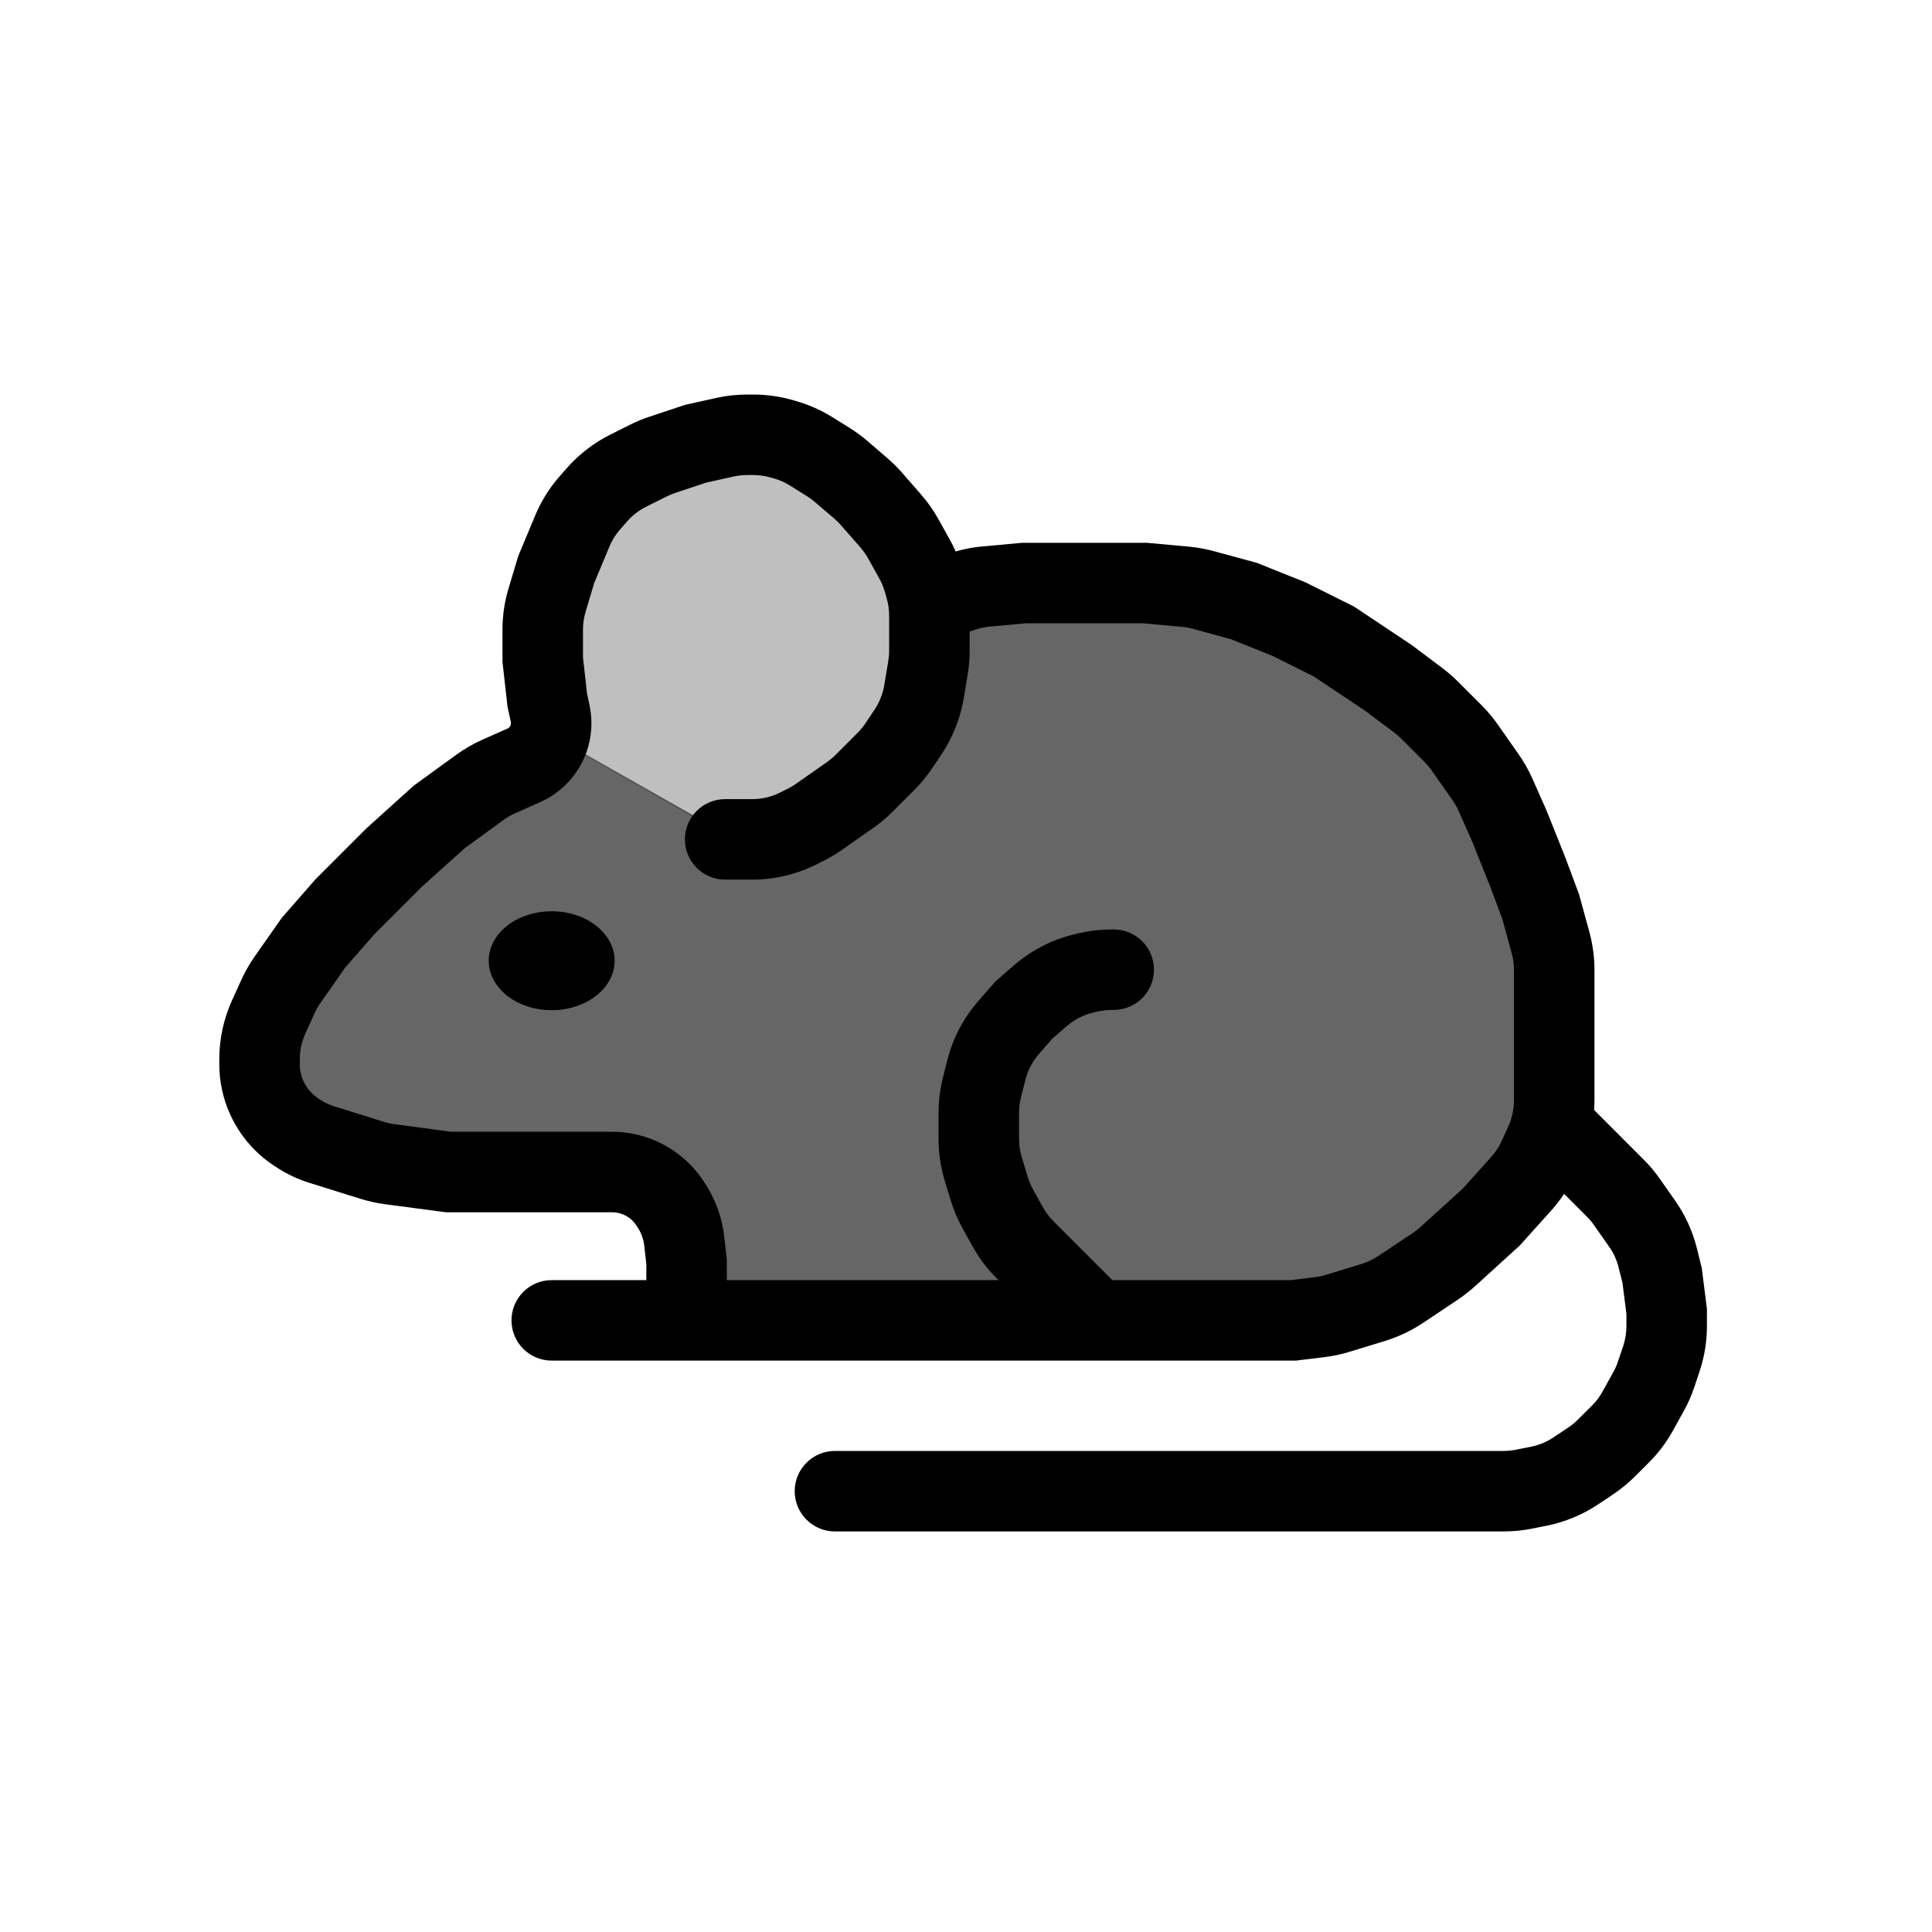
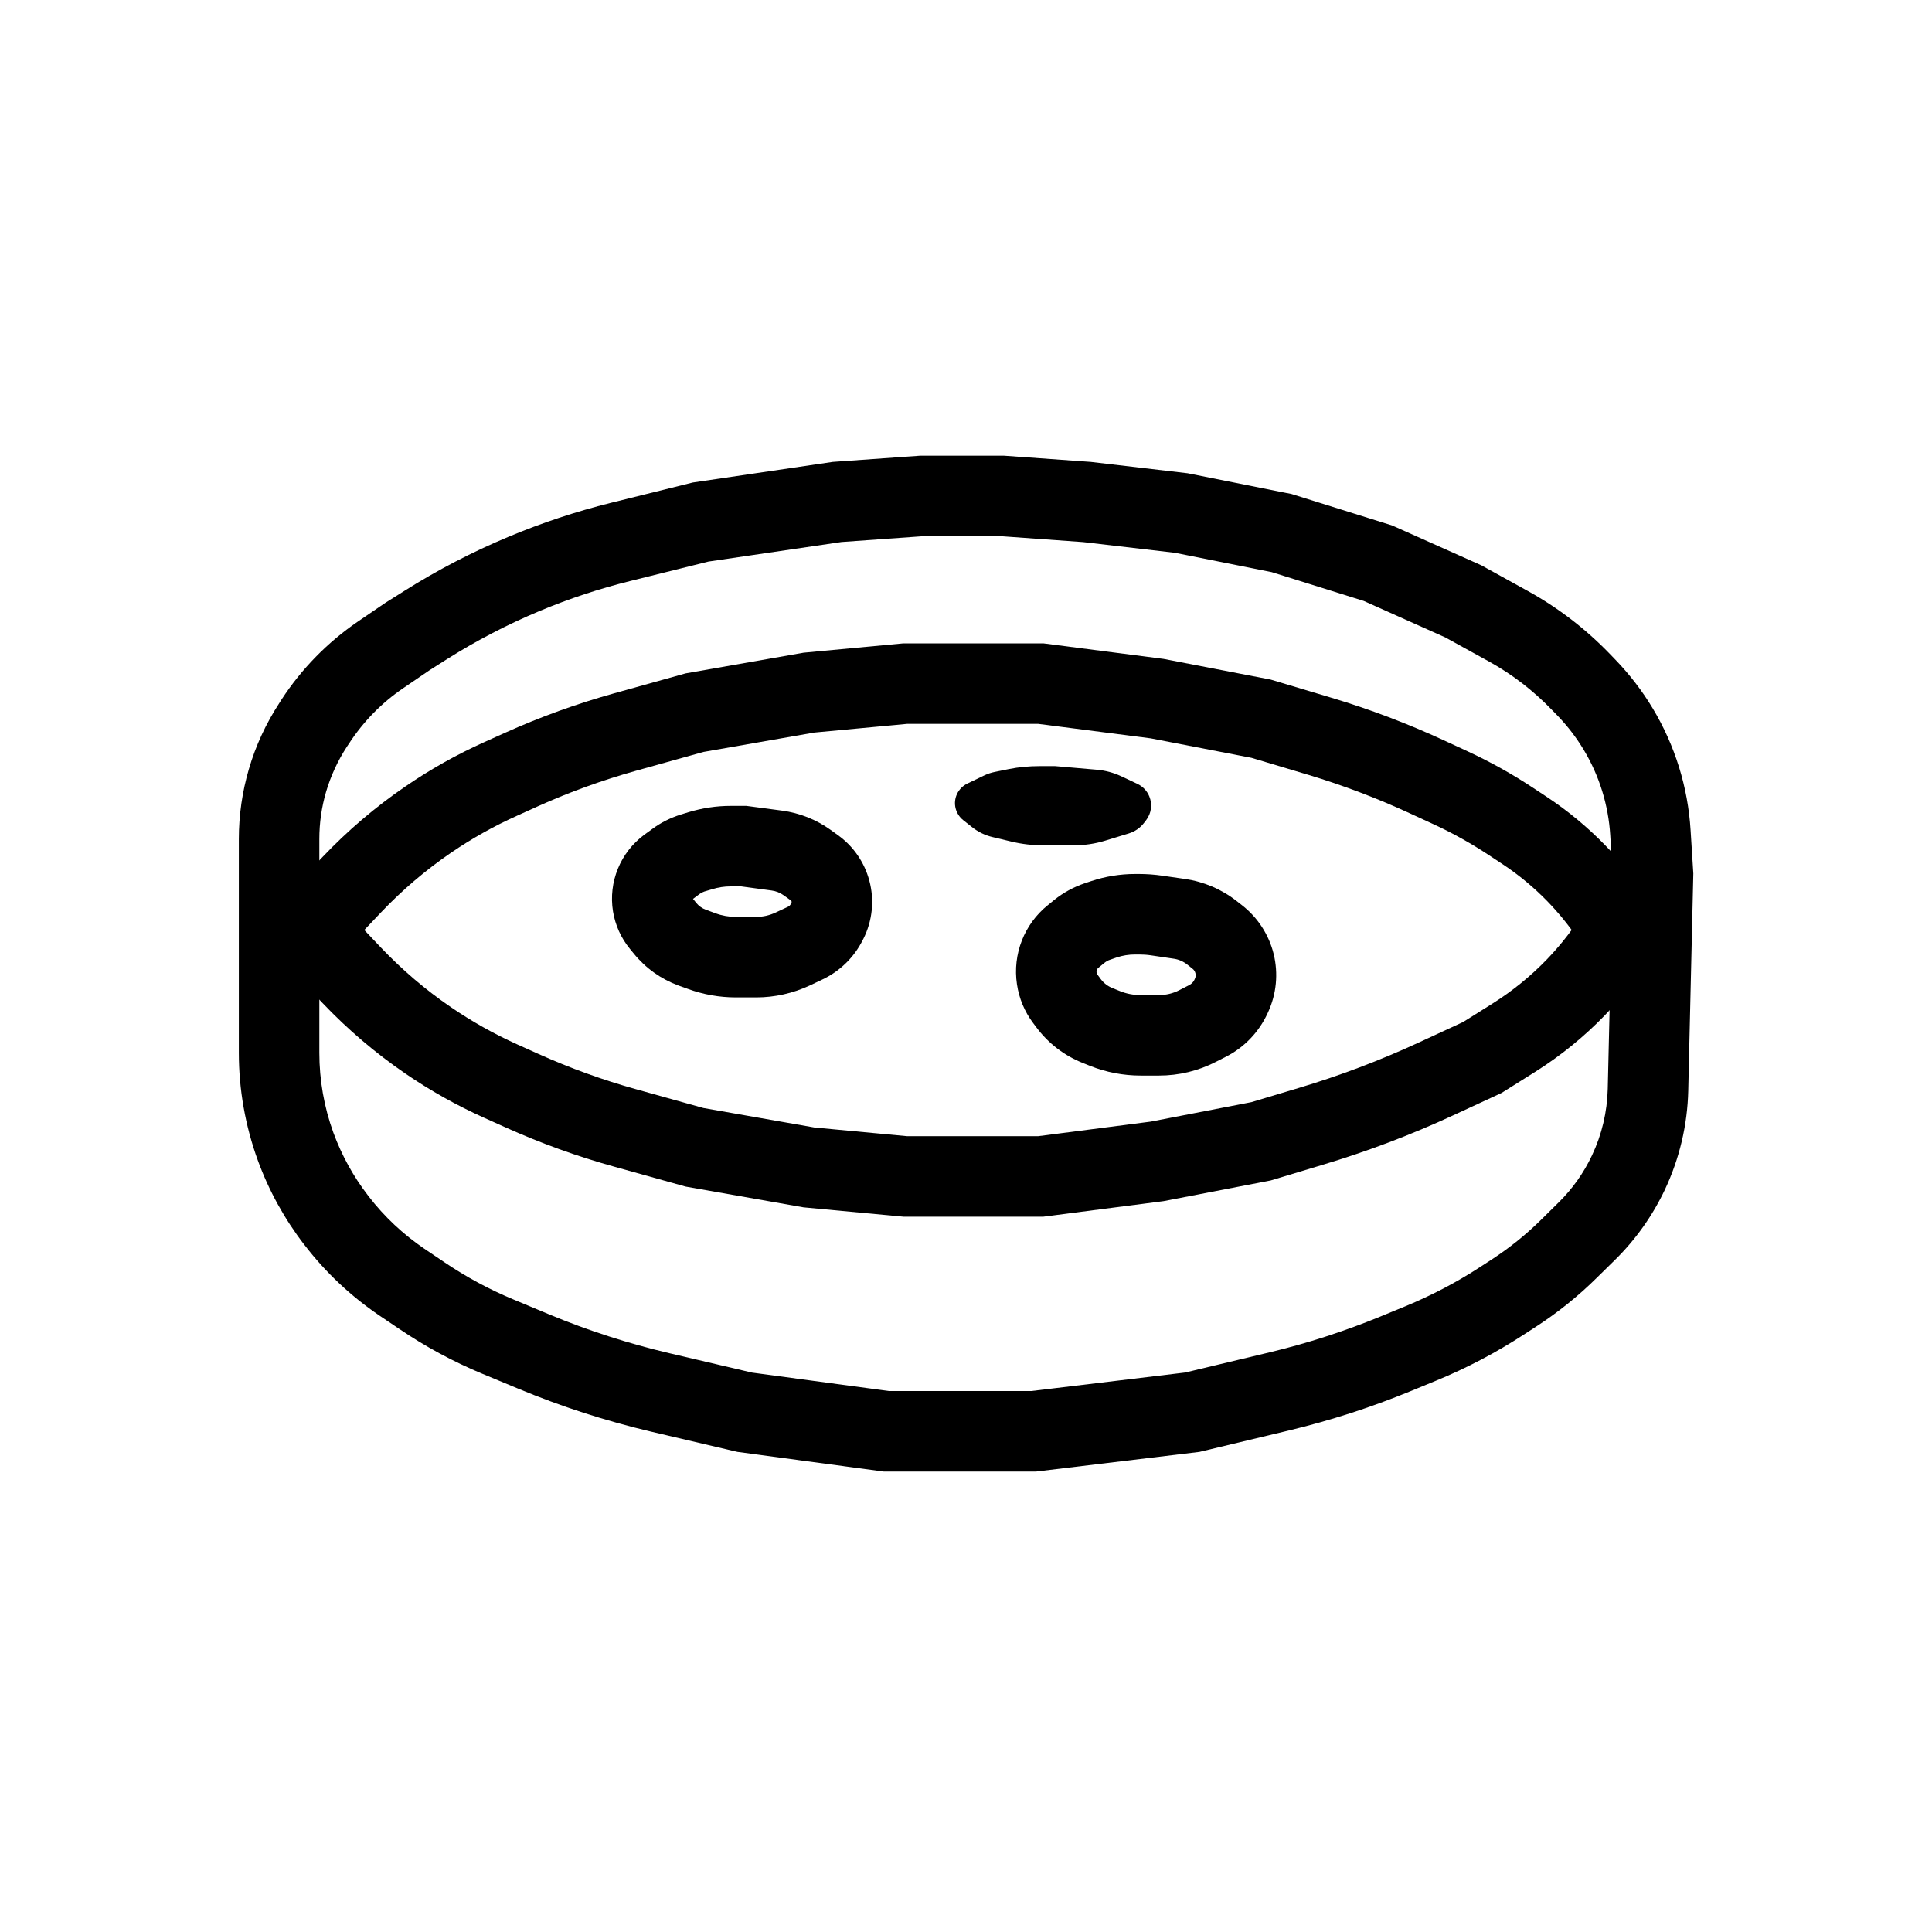
<svg xmlns="http://www.w3.org/2000/svg" width="24" height="24" viewBox="0 0 24 24" fill="none">
-   <path d="M9.156 10.438L6.828 9.117L6.094 9.781L5.281 10.438L4.25 11.062L3.469 12.156L3.219 12.969L3.469 13.781L4.25 14.281L5.5 14.469L7.188 14.719H8.062L8.438 15.438V16.344H8.875H10.938H12.875L14.844 16.562L16.312 16.344L17.844 15.781L18.719 14.938L19.375 14V12.781L19.219 11.281L18.719 10.156L17.844 8.938L16.469 7.875L14.844 7.312L12.875 7.156L11.594 7.469V8.5L10.938 9.406L10.125 10.438H9.156Z" fill="black" fill-opacity="0.6" />
-   <path d="M6.688 8.203L6.906 9.172L9.25 10.516L9.797 10.281L10.391 9.875L10.922 9.375L11.516 8.531V7.672L11.359 6.922L11.016 6.359L10.391 5.719L9.625 5.438H8.703L7.578 5.875L6.906 6.922L6.688 8.203Z" fill="black" fill-opacity="0.25" />
-   <path fill-rule="evenodd" clip-rule="evenodd" d="M9.284 5.901C9.227 5.901 9.17 5.907 9.115 5.919L8.774 5.995L8.383 6.125C8.348 6.137 8.313 6.151 8.28 6.168L8.028 6.294C7.938 6.339 7.857 6.401 7.79 6.478L7.703 6.577C7.647 6.641 7.602 6.713 7.57 6.791L7.381 7.244L7.275 7.598C7.253 7.671 7.242 7.746 7.242 7.822V8.165L7.292 8.615L7.323 8.758C7.409 9.156 7.262 9.57 6.943 9.823C6.872 9.88 6.794 9.927 6.711 9.964L6.399 10.103C6.348 10.125 6.301 10.152 6.256 10.185L5.773 10.537L5.243 11.013L4.65 11.606L4.288 12.02L3.98 12.46C3.953 12.499 3.929 12.54 3.909 12.584L3.794 12.838C3.747 12.94 3.724 13.05 3.724 13.161V13.22C3.724 13.257 3.728 13.294 3.736 13.33C3.764 13.458 3.841 13.569 3.949 13.642L3.983 13.664C4.031 13.696 4.084 13.721 4.139 13.739L4.776 13.938C4.819 13.951 4.862 13.961 4.906 13.966L5.602 14.059H7.603C7.922 14.059 8.23 14.171 8.474 14.375C8.575 14.458 8.662 14.556 8.735 14.665L8.749 14.686C8.886 14.891 8.971 15.125 8.998 15.369L9.029 15.649V16.235H8.029V15.704L8.004 15.48C7.995 15.394 7.965 15.312 7.917 15.241L7.903 15.22C7.884 15.191 7.861 15.165 7.834 15.143C7.769 15.089 7.688 15.059 7.603 15.059H5.536L4.774 14.958C4.674 14.944 4.575 14.922 4.478 14.892L3.841 14.693C3.694 14.647 3.556 14.581 3.428 14.496L3.394 14.474C3.071 14.258 2.844 13.926 2.76 13.547C2.736 13.44 2.724 13.33 2.724 13.22V13.161C2.724 12.907 2.778 12.656 2.883 12.425L2.999 12.17C3.044 12.071 3.098 11.976 3.161 11.886L3.5 11.402L3.919 10.923L4.555 10.287L5.142 9.758L5.668 9.376C5.769 9.302 5.878 9.24 5.992 9.189L6.305 9.05C6.31 9.048 6.316 9.044 6.32 9.041C6.342 9.024 6.351 8.996 6.346 8.97L6.304 8.776L6.242 8.221V7.822C6.242 7.649 6.267 7.477 6.317 7.311L6.438 6.907L6.647 6.407C6.721 6.229 6.823 6.064 6.95 5.919L7.038 5.819C7.19 5.645 7.374 5.503 7.581 5.399L7.833 5.273C7.908 5.236 7.986 5.203 8.066 5.177L8.507 5.03L8.898 4.943C9.025 4.915 9.154 4.901 9.284 4.901H9.355C9.52 4.901 9.685 4.924 9.844 4.969L9.889 4.982C10.049 5.028 10.202 5.096 10.343 5.184L10.555 5.316C10.631 5.364 10.703 5.416 10.771 5.474L11.018 5.687C11.083 5.742 11.144 5.802 11.2 5.866L11.441 6.142C11.523 6.236 11.596 6.339 11.657 6.449L11.799 6.704C11.865 6.823 11.917 6.949 11.954 7.08L11.976 7.157C12.022 7.316 12.045 7.481 12.045 7.646V8.087C12.045 8.185 12.037 8.283 12.021 8.38L11.972 8.674C11.93 8.923 11.836 9.159 11.697 9.369L11.584 9.537C11.519 9.635 11.445 9.726 11.362 9.809L11.084 10.087C11.011 10.16 10.931 10.227 10.846 10.286L10.457 10.559C10.385 10.609 10.31 10.654 10.232 10.693L10.14 10.739C9.893 10.862 9.62 10.927 9.344 10.927H9.008C8.732 10.927 8.508 10.703 8.508 10.427C8.508 10.151 8.732 9.927 9.008 9.927H9.344C9.465 9.927 9.584 9.899 9.693 9.844L9.785 9.798C9.819 9.781 9.852 9.762 9.883 9.74L10.273 9.467C10.31 9.441 10.345 9.412 10.377 9.38L10.655 9.102C10.691 9.065 10.724 9.026 10.752 8.983L10.865 8.814C10.926 8.722 10.967 8.619 10.985 8.51L11.034 8.215C11.041 8.173 11.045 8.13 11.045 8.087V7.646C11.045 7.574 11.035 7.501 11.015 7.432L10.993 7.355C10.976 7.297 10.954 7.242 10.925 7.19L10.783 6.935C10.756 6.887 10.724 6.842 10.688 6.8L10.447 6.525C10.423 6.497 10.396 6.471 10.368 6.446L10.12 6.234C10.09 6.208 10.059 6.185 10.025 6.164L9.813 6.032C9.751 5.993 9.684 5.963 9.614 5.943L9.569 5.931C9.5 5.911 9.427 5.901 9.355 5.901H9.284Z" fill="black" />
-   <path fill-rule="evenodd" clip-rule="evenodd" d="M12.695 6.743H14.248L14.773 6.791C14.877 6.801 14.979 6.819 15.08 6.847L15.613 6.992L16.217 7.234L16.822 7.536L17.53 8.008L17.915 8.297C17.982 8.347 18.046 8.403 18.106 8.462L18.409 8.765C18.482 8.839 18.549 8.918 18.608 9.003L18.864 9.369C18.93 9.462 18.986 9.562 19.033 9.666L19.21 10.065L19.441 10.642L19.616 11.111L19.745 11.582C19.786 11.734 19.807 11.892 19.807 12.05V13.668C19.807 13.922 19.753 14.173 19.648 14.405L19.565 14.586C19.49 14.752 19.389 14.905 19.267 15.041L18.88 15.471L18.319 15.982C18.253 16.041 18.183 16.096 18.108 16.146L17.674 16.436C17.53 16.531 17.374 16.605 17.21 16.656L16.769 16.791C16.67 16.822 16.569 16.844 16.466 16.857L16.099 16.902H6.854C6.577 16.902 6.354 16.678 6.354 16.402C6.354 16.126 6.577 15.902 6.854 15.902H16.037L16.342 15.864C16.387 15.859 16.431 15.849 16.475 15.836L16.916 15.7C16.988 15.678 17.056 15.645 17.119 15.604L17.554 15.314C17.586 15.292 17.617 15.268 17.646 15.242L18.171 14.765L18.524 14.372C18.578 14.312 18.622 14.245 18.655 14.173L18.737 13.991C18.784 13.889 18.807 13.779 18.807 13.668V12.05C18.807 11.981 18.798 11.912 18.78 11.845L18.663 11.418L18.506 10.998L18.288 10.454L18.119 10.073C18.098 10.027 18.074 9.983 18.045 9.942L17.789 9.577C17.763 9.539 17.734 9.505 17.702 9.472L17.399 9.169C17.372 9.143 17.345 9.119 17.315 9.097L16.952 8.825L16.319 8.403L15.807 8.147L15.295 7.942L14.817 7.811C14.773 7.799 14.728 7.791 14.682 7.787L14.203 7.743H12.74L12.296 7.784C12.236 7.789 12.177 7.802 12.12 7.821L11.658 7.974L11.342 7.026L11.804 6.872C11.934 6.828 12.069 6.8 12.206 6.788L12.695 6.743Z" fill="black" />
-   <path fill-rule="evenodd" clip-rule="evenodd" d="M13.808 12.546C13.751 12.546 13.694 12.553 13.638 12.565L13.592 12.575C13.464 12.604 13.346 12.664 13.248 12.75L13.072 12.903L12.907 13.092C12.825 13.185 12.767 13.297 12.737 13.417L12.682 13.634C12.667 13.696 12.659 13.76 12.659 13.823V14.148C12.659 14.224 12.67 14.3 12.692 14.372L12.766 14.618C12.782 14.672 12.804 14.724 12.831 14.773L12.956 14.998C12.991 15.061 13.035 15.119 13.086 15.17L13.909 15.993L13.202 16.7L12.379 15.877C12.262 15.761 12.162 15.628 12.082 15.483L11.957 15.258C11.895 15.146 11.845 15.028 11.808 14.905L11.734 14.66C11.684 14.494 11.659 14.321 11.659 14.148V13.823C11.659 13.678 11.677 13.533 11.712 13.392L11.767 13.174C11.835 12.9 11.968 12.646 12.154 12.434L12.363 12.194L12.589 11.997C12.814 11.801 13.084 11.664 13.375 11.599L13.421 11.589C13.548 11.56 13.678 11.546 13.808 11.546H13.835C14.111 11.546 14.335 11.77 14.335 12.046C14.335 12.322 14.111 12.546 13.835 12.546H13.808Z" fill="black" />
-   <path fill-rule="evenodd" clip-rule="evenodd" d="M19.01 13.703C19.205 13.508 19.522 13.508 19.717 13.703L20.419 14.406C20.493 14.479 20.56 14.559 20.619 14.644L20.81 14.916C20.935 15.095 21.026 15.294 21.079 15.506L21.14 15.752L21.204 16.259V16.474C21.204 16.665 21.173 16.855 21.112 17.037L21.048 17.229C21.013 17.334 20.969 17.435 20.915 17.531L20.781 17.773C20.701 17.918 20.601 18.05 20.484 18.167L20.309 18.342C20.226 18.424 20.135 18.499 20.038 18.564L19.852 18.688C19.658 18.817 19.441 18.907 19.213 18.953L19.027 18.99C18.912 19.013 18.795 19.024 18.678 19.024H10.372C10.096 19.024 9.872 18.801 9.872 18.524C9.872 18.248 10.096 18.024 10.372 18.024H18.678C18.73 18.024 18.781 18.019 18.831 18.009L19.017 17.972C19.117 17.952 19.212 17.913 19.297 17.856L19.483 17.732C19.526 17.703 19.566 17.671 19.602 17.634L19.777 17.46C19.828 17.409 19.872 17.351 19.907 17.287L20.041 17.045C20.065 17.003 20.084 16.959 20.099 16.913L20.164 16.721C20.19 16.641 20.204 16.558 20.204 16.474V16.322L20.155 15.936L20.108 15.748C20.085 15.655 20.046 15.568 19.991 15.49L19.8 15.217C19.774 15.18 19.745 15.145 19.712 15.113L19.01 14.41C18.815 14.215 18.815 13.899 19.01 13.703Z" fill="black" />
-   <path d="M7.635 11.935C7.635 12.274 7.285 12.549 6.853 12.549C6.421 12.549 6.071 12.274 6.071 11.935C6.071 11.595 6.421 11.32 6.853 11.32C7.285 11.32 7.635 11.595 7.635 11.935Z" fill="black" />
+   <path fill-rule="evenodd" clip-rule="evenodd" d="M11.428 5.661H12.473L13.55 5.738L14.753 5.879L16.045 6.137L17.295 6.528L18.401 7.022L18.98 7.342C19.355 7.549 19.696 7.811 19.994 8.119L20.07 8.198C20.246 8.381 20.401 8.583 20.531 8.8C20.807 9.259 20.968 9.778 21.001 10.313L21.035 10.851L20.972 13.549C20.962 13.975 20.863 14.394 20.681 14.78C20.528 15.103 20.319 15.398 20.064 15.649L19.838 15.871C19.607 16.1 19.353 16.304 19.08 16.481L18.929 16.579C18.585 16.803 18.22 16.995 17.84 17.151L17.524 17.281C17.033 17.483 16.527 17.646 16.011 17.77L14.9 18.036L12.872 18.28H10.976L9.161 18.036L8.087 17.784C7.523 17.651 6.971 17.473 6.436 17.25L5.993 17.066C5.63 16.915 5.283 16.728 4.958 16.507L4.71 16.34C4.359 16.101 4.047 15.809 3.788 15.472L3.779 15.461C3.535 15.144 3.34 14.791 3.203 14.415C3.047 13.986 2.967 13.534 2.967 13.078V10.422C2.967 10.128 3.009 9.836 3.092 9.553C3.176 9.264 3.304 8.988 3.469 8.735L3.498 8.689C3.747 8.307 4.07 7.978 4.446 7.721L4.788 7.488L5.022 7.341C5.434 7.081 5.867 6.856 6.317 6.668C6.73 6.495 7.155 6.354 7.59 6.246L8.606 5.994L10.344 5.738L11.428 5.661ZM11.463 6.661L10.453 6.733L8.8 6.976L7.831 7.217C7.446 7.312 7.069 7.437 6.703 7.59C6.304 7.757 5.921 7.956 5.556 8.186L5.337 8.325L5.01 8.548C4.742 8.73 4.513 8.964 4.336 9.236L4.306 9.281C4.195 9.452 4.109 9.639 4.051 9.835C3.995 10.026 3.967 10.223 3.967 10.422V13.078C3.967 13.417 4.026 13.753 4.142 14.072C4.245 14.352 4.389 14.614 4.571 14.85L4.58 14.862C4.774 15.114 5.008 15.333 5.271 15.512L5.519 15.679C5.789 15.862 6.076 16.017 6.377 16.142L6.82 16.327C7.305 16.529 7.805 16.69 8.315 16.81L9.342 17.051L11.043 17.28H12.812L14.723 17.05L15.777 16.798C16.244 16.686 16.7 16.538 17.144 16.356L17.46 16.226C17.782 16.093 18.092 15.931 18.384 15.741L18.535 15.643C18.751 15.502 18.953 15.34 19.137 15.159L19.362 14.937C19.534 14.768 19.674 14.57 19.776 14.353C19.899 14.094 19.965 13.812 19.972 13.526L20.034 10.871L20.003 10.375C19.98 10 19.867 9.636 19.674 9.315C19.582 9.162 19.474 9.021 19.351 8.893L19.274 8.814C19.046 8.578 18.784 8.376 18.496 8.217L17.954 7.918L16.941 7.465L15.797 7.107L14.596 6.867L13.456 6.734L12.438 6.661H11.463Z" fill="black" />
+   <path fill-rule="evenodd" clip-rule="evenodd" d="M20.898 11.309L20.437 11.992C20.288 12.213 20.12 12.42 19.936 12.612C19.677 12.88 19.386 13.116 19.07 13.315L18.653 13.577L18.052 13.855C17.523 14.1 16.978 14.306 16.419 14.473L15.785 14.664L14.454 14.921L12.961 15.114H11.222L9.982 14.998L8.517 14.74L7.631 14.493C7.168 14.365 6.716 14.201 6.278 14.004L6.02 13.888C5.675 13.733 5.345 13.548 5.034 13.335C4.662 13.08 4.318 12.787 4.007 12.46L3.728 12.165L3.297 11.564L4.109 10.981L4.501 11.527L4.733 11.772C4.995 12.047 5.285 12.295 5.598 12.509C5.861 12.689 6.139 12.845 6.43 12.976L6.688 13.092C7.08 13.268 7.485 13.415 7.899 13.53L8.738 13.764L10.116 14.006L11.269 14.114H12.896L14.295 13.933L15.546 13.691L16.133 13.515C16.645 13.362 17.146 13.172 17.632 12.947L18.175 12.696L18.538 12.468C18.785 12.313 19.013 12.128 19.216 11.918C19.36 11.768 19.491 11.606 19.608 11.433L20.069 10.75L20.898 11.309Z" fill="black" />
+   <path fill-rule="evenodd" clip-rule="evenodd" d="M20.898 11.796L20.43 11.103C20.285 10.889 20.122 10.687 19.942 10.502C19.722 10.276 19.479 10.074 19.216 9.9L19.051 9.791C18.79 9.618 18.516 9.465 18.231 9.333L17.937 9.197C17.485 8.988 17.018 8.811 16.541 8.668L15.785 8.442L14.454 8.185L12.961 7.992H11.222L9.982 8.108L8.517 8.365L7.631 8.612C7.168 8.741 6.716 8.904 6.278 9.101L6.02 9.217C5.675 9.372 5.345 9.557 5.034 9.771C4.662 10.025 4.318 10.319 4.007 10.646L3.728 10.94L3.297 11.541L4.109 12.124L4.501 11.579L4.733 11.334C4.995 11.058 5.285 10.811 5.598 10.596C5.861 10.416 6.139 10.26 6.43 10.13L6.688 10.013C7.08 9.837 7.485 9.691 7.899 9.575L8.738 9.341L10.116 9.1L11.269 8.992H12.896L14.295 9.172L15.546 9.414L16.255 9.626C16.686 9.756 17.108 9.916 17.517 10.105L17.812 10.241C18.05 10.351 18.28 10.48 18.499 10.625L18.664 10.734C18.867 10.868 19.055 11.024 19.224 11.198C19.363 11.342 19.49 11.497 19.601 11.662L20.069 12.356L20.898 11.796Z" fill="black" />
+   <path fill-rule="evenodd" clip-rule="evenodd" d="M9.076 11.011C8.998 11.011 8.921 11.023 8.847 11.046L8.749 11.075C8.73 11.082 8.711 11.091 8.694 11.103L8.609 11.166L8.649 11.216C8.681 11.255 8.723 11.285 8.771 11.302L8.888 11.345C8.969 11.375 9.054 11.39 9.14 11.39H9.395C9.478 11.39 9.56 11.371 9.635 11.336L9.789 11.264C9.804 11.257 9.816 11.245 9.823 11.231L9.832 11.214C9.834 11.209 9.835 11.203 9.833 11.198C9.832 11.193 9.829 11.189 9.825 11.186L9.734 11.121C9.69 11.089 9.638 11.069 9.584 11.062L9.206 11.011H9.076ZM8.554 10.089C8.723 10.038 8.899 10.011 9.076 10.011H9.272L9.716 10.07C9.933 10.099 10.14 10.181 10.318 10.309L10.408 10.374C10.6 10.511 10.738 10.711 10.799 10.939C10.864 11.181 10.838 11.439 10.725 11.663L10.716 11.68C10.608 11.895 10.431 12.067 10.213 12.169L10.059 12.242C9.851 12.339 9.624 12.39 9.395 12.39H9.14C8.937 12.39 8.735 12.354 8.544 12.284L8.427 12.242C8.211 12.162 8.021 12.027 7.875 11.848L7.825 11.787C7.715 11.653 7.643 11.493 7.615 11.322C7.556 10.957 7.706 10.59 8.003 10.37L8.101 10.299C8.208 10.219 8.329 10.159 8.456 10.119L8.554 10.089Z" fill="black" />
+   <path fill-rule="evenodd" clip-rule="evenodd" d="M14.099 11.857C14.023 11.857 13.947 11.869 13.874 11.893L13.793 11.921C13.767 11.929 13.742 11.943 13.721 11.96L13.645 12.022C13.627 12.036 13.618 12.058 13.622 12.08C13.623 12.09 13.627 12.1 13.634 12.108L13.675 12.164C13.713 12.214 13.763 12.252 13.821 12.275L13.913 12.312C13.994 12.345 14.081 12.361 14.169 12.361H14.398C14.485 12.361 14.57 12.341 14.648 12.301L14.773 12.237C14.802 12.222 14.825 12.199 14.838 12.17L14.844 12.156C14.854 12.136 14.856 12.112 14.85 12.09C14.845 12.068 14.832 12.048 14.814 12.034L14.746 11.98C14.697 11.942 14.639 11.917 14.578 11.909L14.294 11.867C14.246 11.86 14.197 11.857 14.149 11.857H14.099ZM13.557 10.945C13.732 10.887 13.915 10.857 14.099 10.857H14.149C14.245 10.857 14.342 10.864 14.438 10.878L14.722 10.919C14.955 10.953 15.176 11.047 15.362 11.193L15.431 11.247C15.625 11.399 15.763 11.612 15.822 11.851C15.881 12.093 15.857 12.348 15.752 12.575L15.746 12.588C15.639 12.821 15.457 13.011 15.229 13.127L15.103 13.191C14.885 13.303 14.643 13.361 14.398 13.361H14.169C13.954 13.361 13.741 13.32 13.542 13.241L13.45 13.204C13.221 13.113 13.022 12.96 12.875 12.763L12.833 12.707C12.727 12.566 12.659 12.402 12.633 12.227C12.577 11.854 12.723 11.479 13.018 11.243L13.094 11.181C13.208 11.089 13.337 11.019 13.476 10.972L13.557 10.945Z" fill="black" />
+   <path d="M13.628 9.562L13.108 9.517H12.911C12.783 9.517 12.655 9.529 12.53 9.554L12.358 9.589C12.312 9.598 12.268 9.613 12.226 9.633L12.016 9.734C11.901 9.79 11.84 9.918 11.871 10.042C11.886 10.099 11.918 10.15 11.964 10.187L12.07 10.271C12.147 10.333 12.236 10.377 12.332 10.399L12.562 10.454C12.693 10.486 12.828 10.501 12.963 10.501H13.337C13.47 10.501 13.602 10.482 13.729 10.443L14.023 10.353C14.098 10.33 14.163 10.285 14.211 10.223L14.238 10.188C14.302 10.104 14.318 9.992 14.277 9.893C14.249 9.824 14.196 9.769 14.128 9.737L13.924 9.641C13.831 9.598 13.73 9.571 13.628 9.562Z" fill="black" />
</svg>
